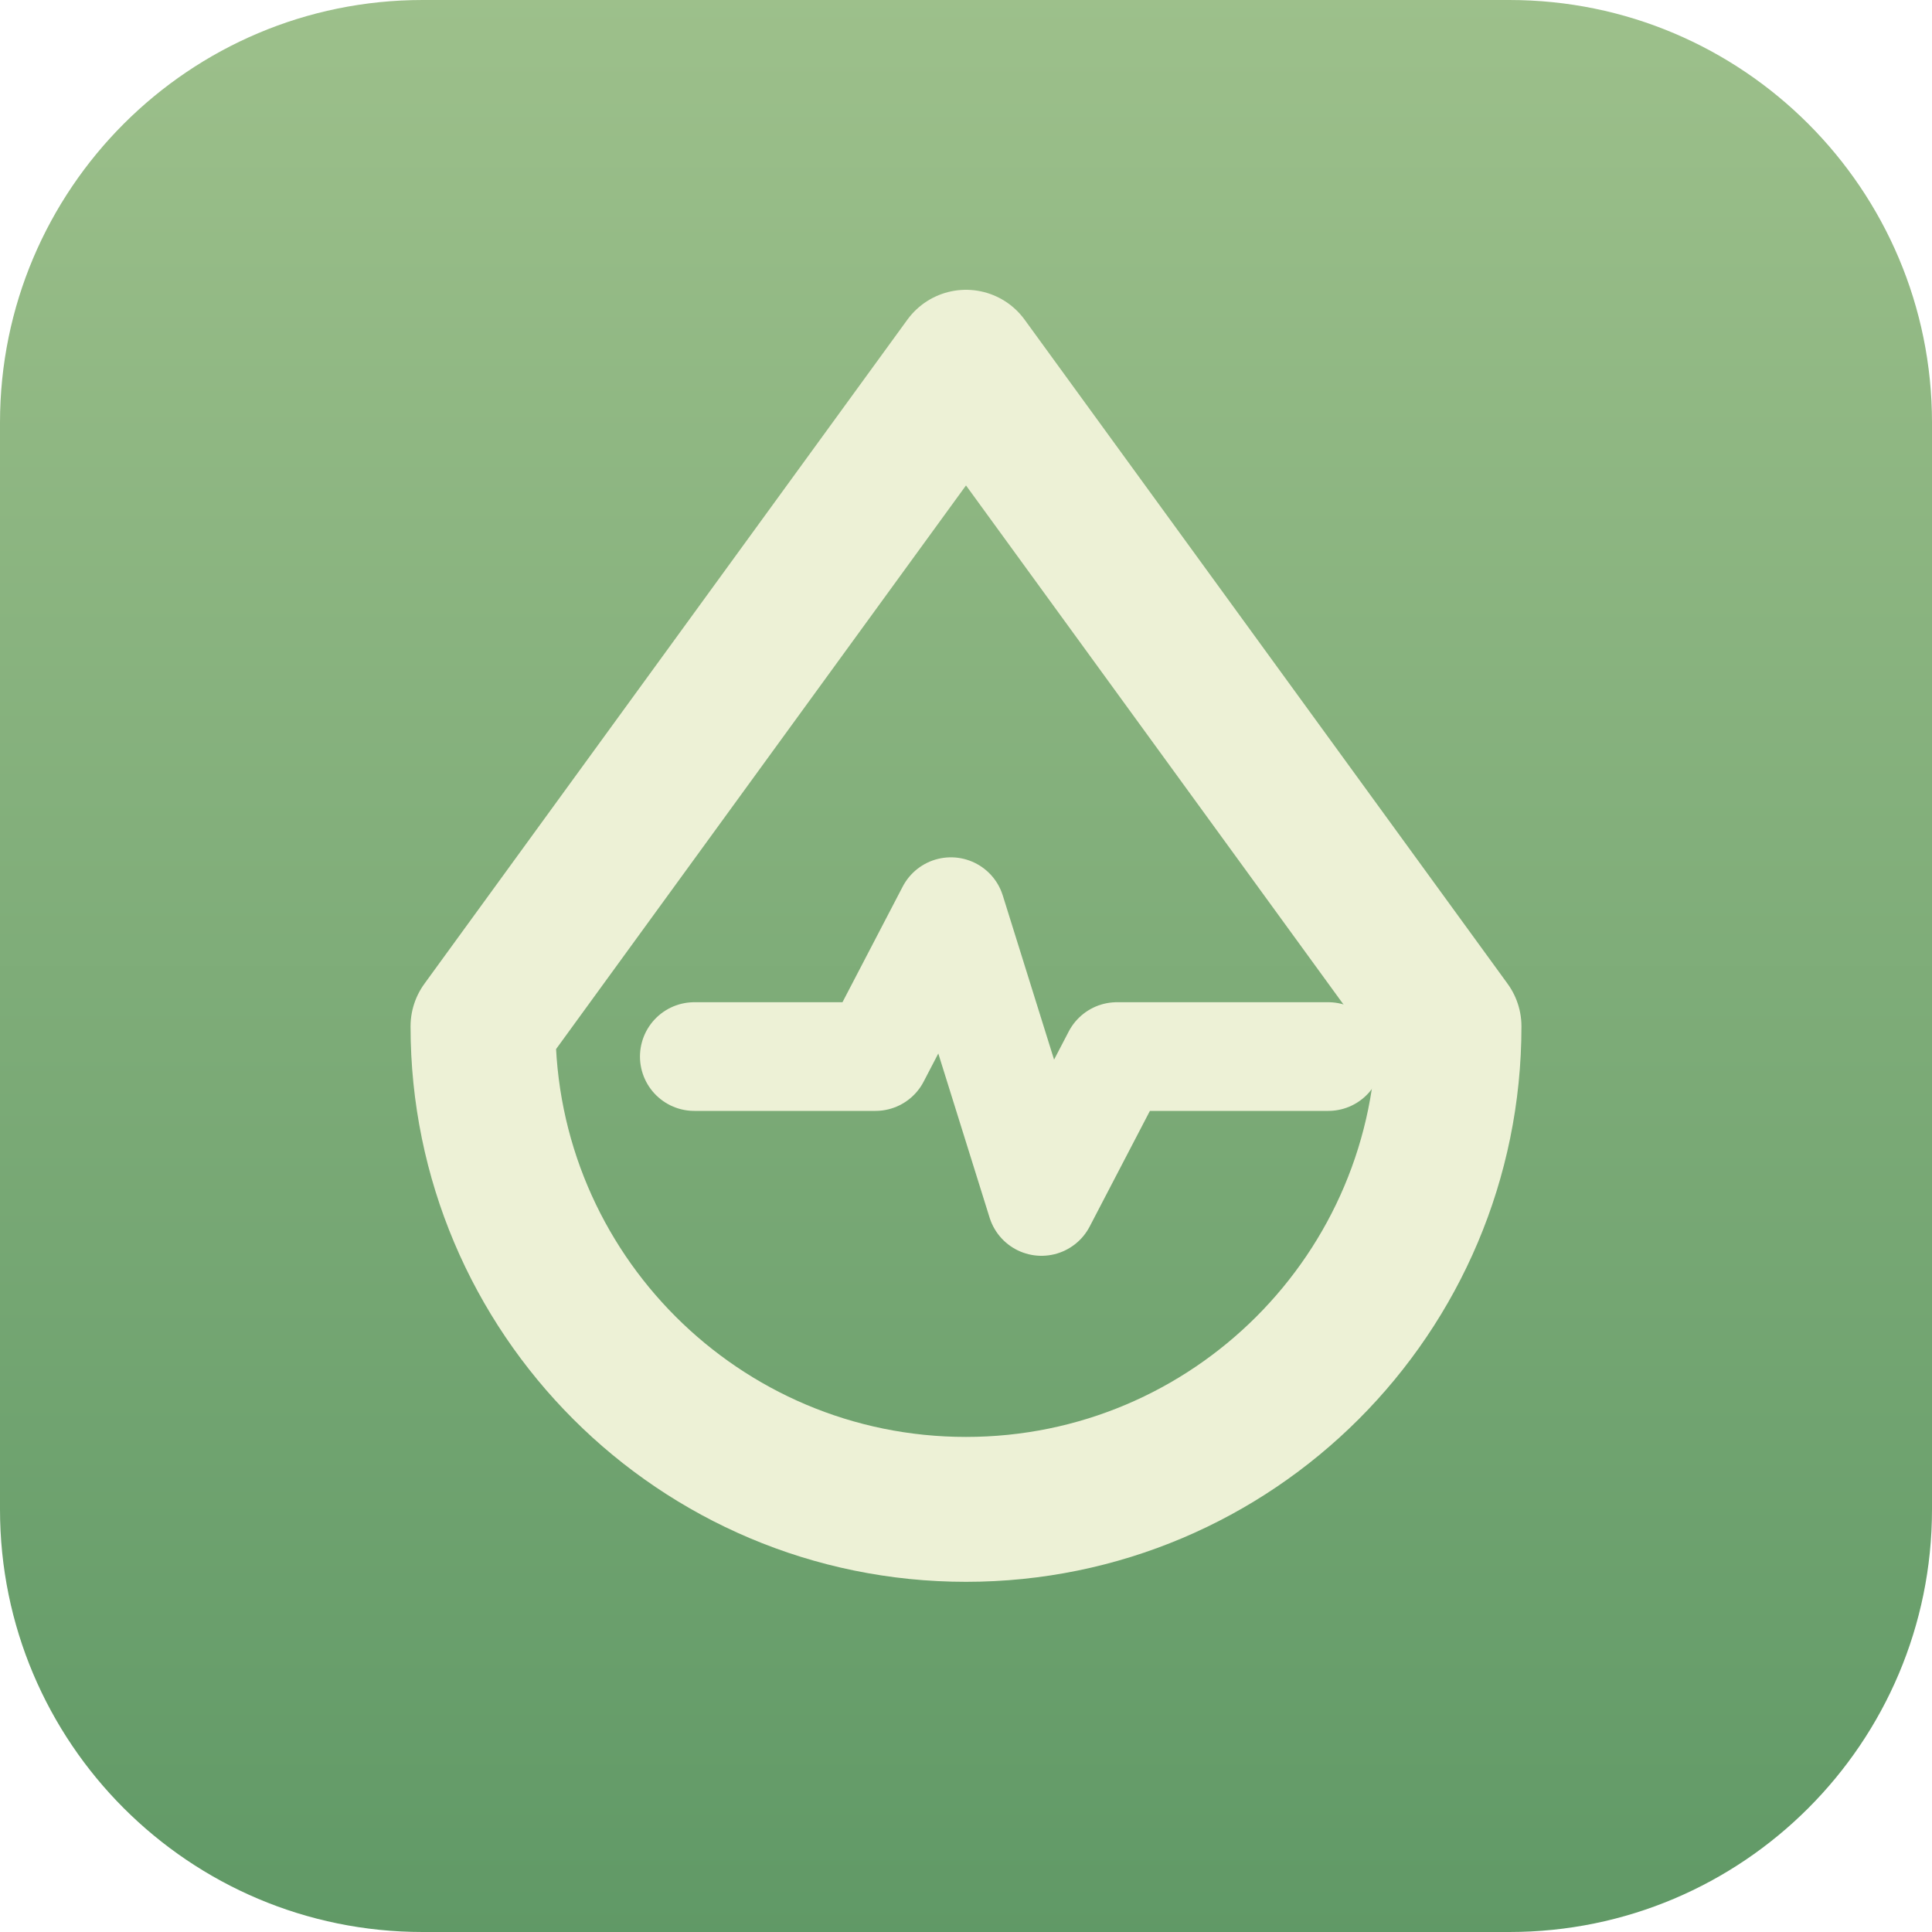
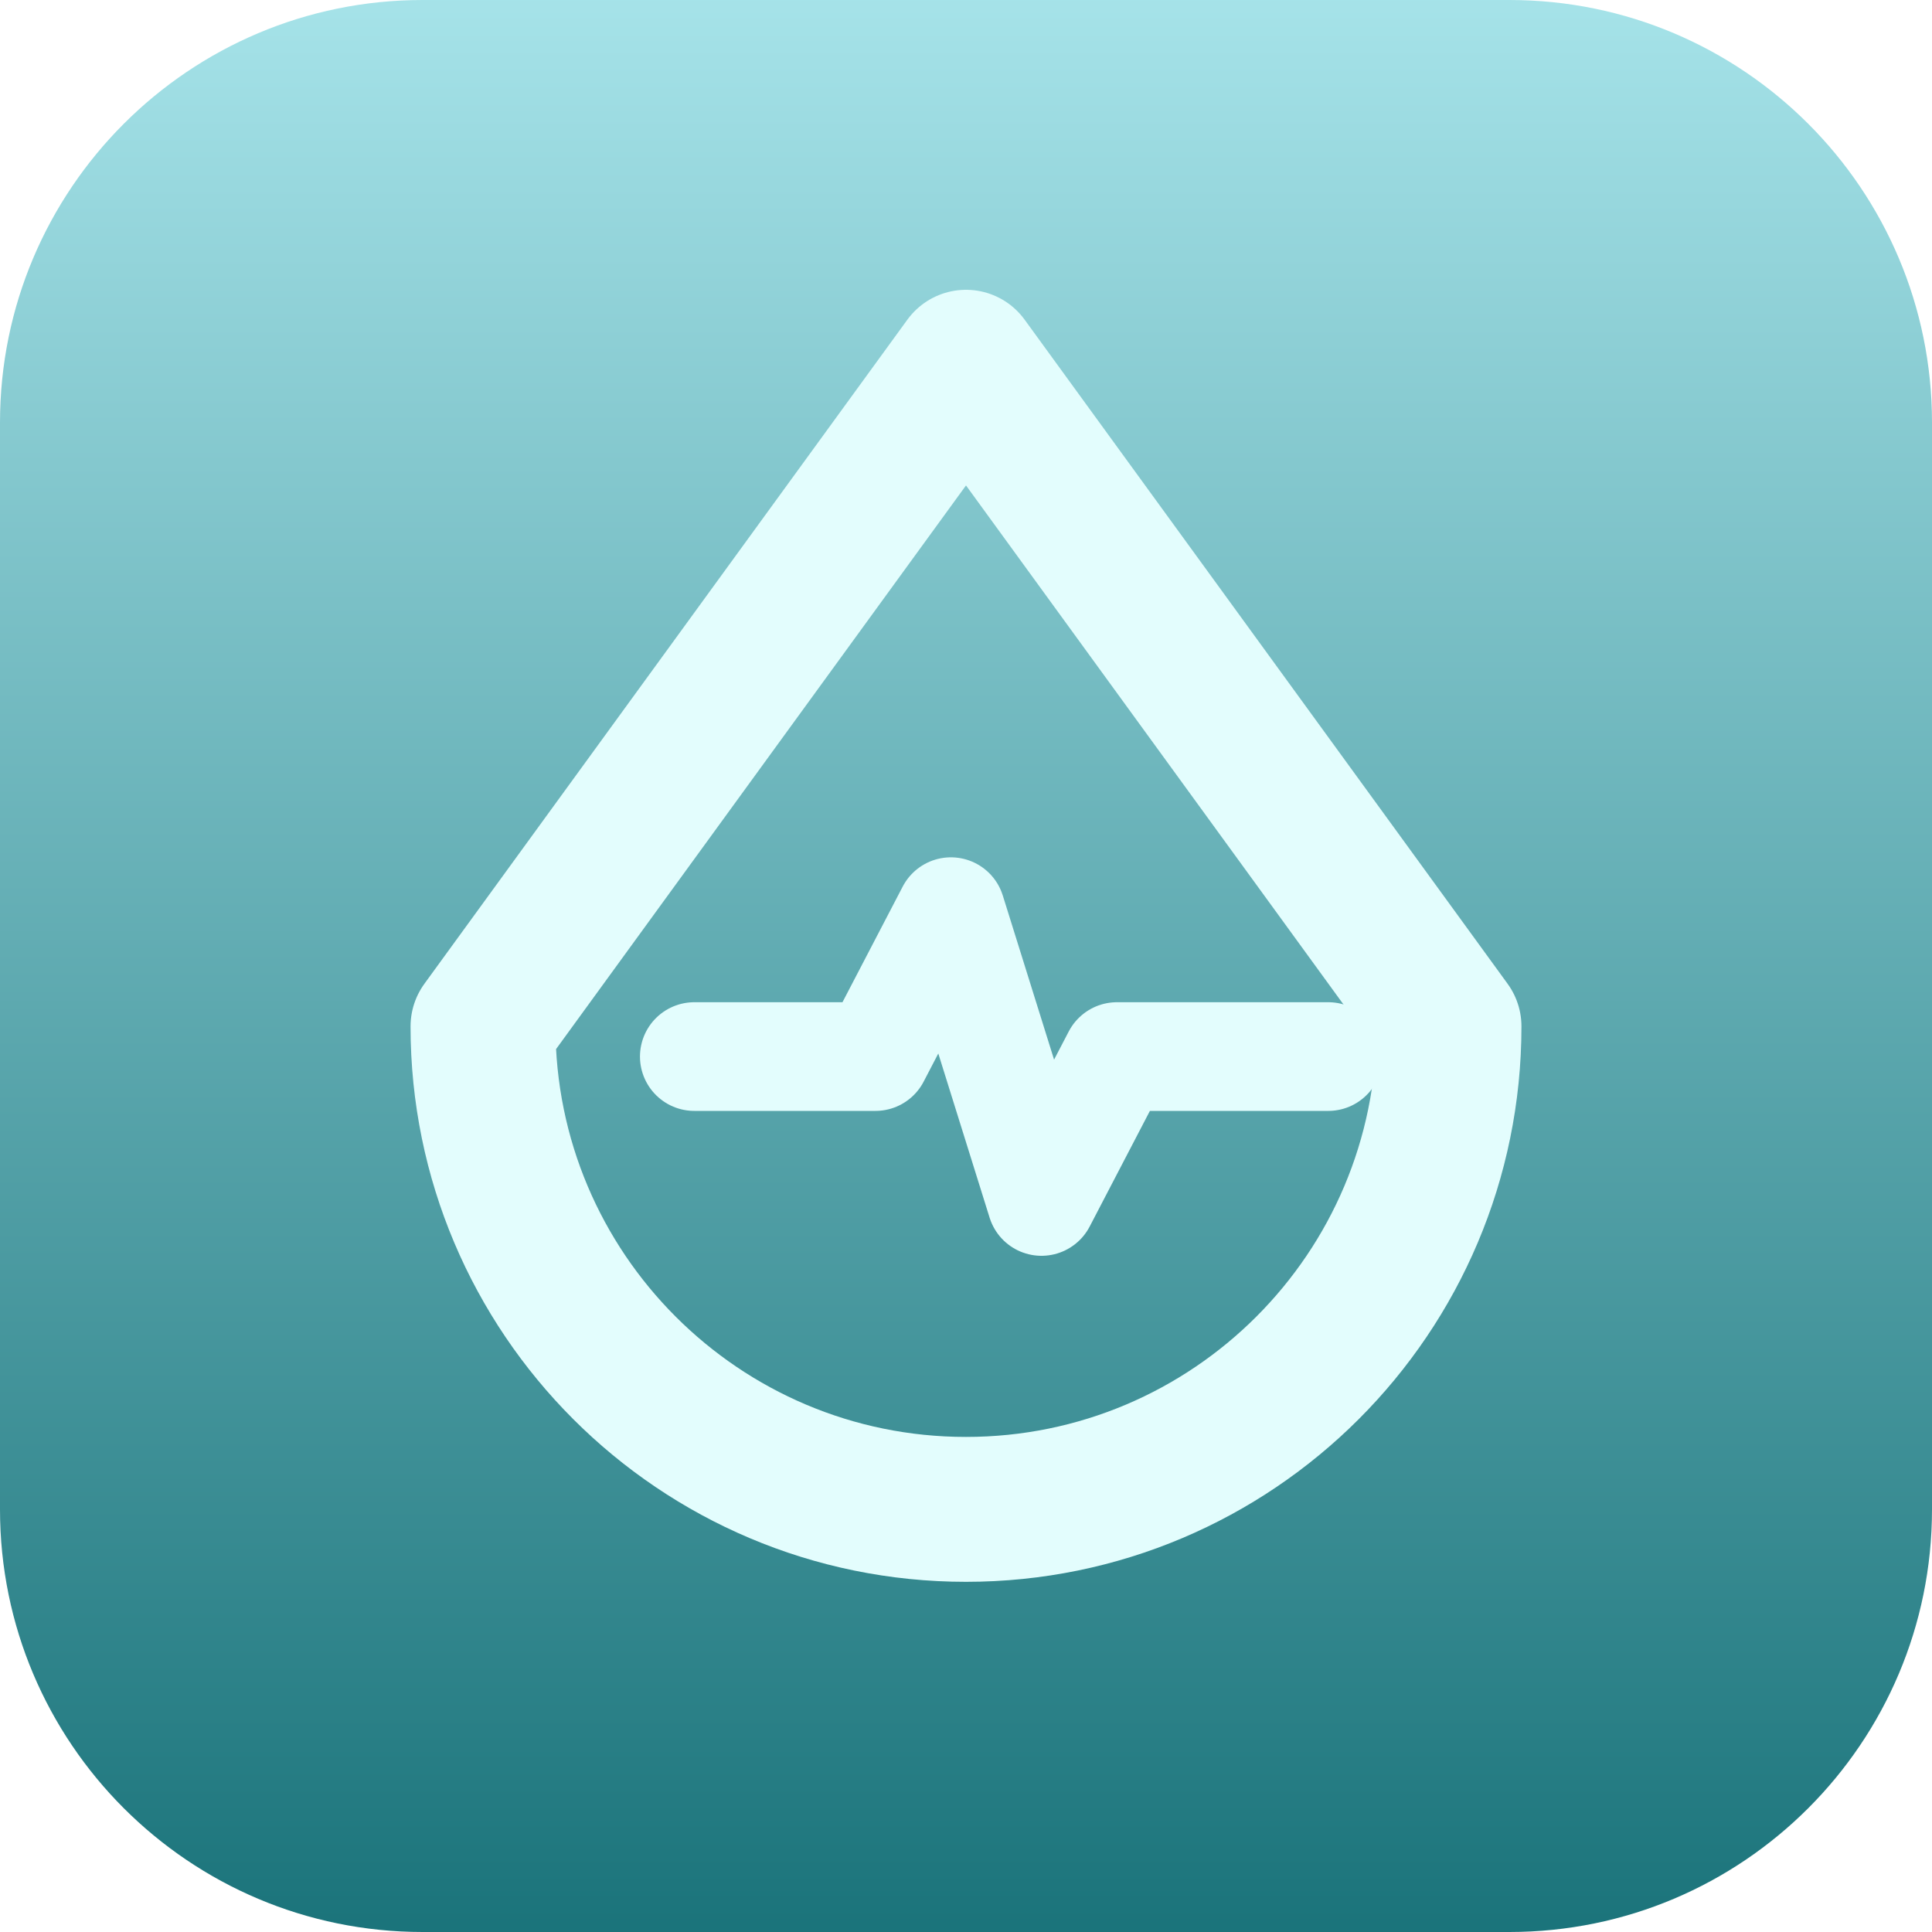
<svg xmlns="http://www.w3.org/2000/svg" viewBox="0 0 32 32">
  <defs>
    <linearGradient id="g" x1="0" y1="0" x2="0" y2="1">
-       <stop offset="0%" stop-color="#9dc08b" />
-       <stop offset="100%" stop-color="#609966" />
+       <stop offset="0%" stop-color="#a6e3e9" />
+       <stop offset="100%" stop-color="#1a737a" />
    </linearGradient>
  </defs>
  <rect width="32" height="32" rx="7" fill="url(#g)" />
-   <path d="M16 6 L8 17 a8 8 0 1 0 16 0 L16 6 Z" fill="none" stroke="#edf1d6" stroke-width="2.4" stroke-linejoin="round" stroke-linecap="round" />
-   <path d="M11.5 17.5 h3 l1.25 -2.4 l1.5 4.8 l1.25 -2.4 h3.5" fill="none" stroke="#edf1d6" stroke-width="1.8" stroke-linecap="round" stroke-linejoin="round" />
+   <path d="M16 6 L8 17 a8 8 0 1 0 16 0 L16 6 Z" fill="none" stroke="#e3fdfd" stroke-width="2.4" stroke-linejoin="round" stroke-linecap="round" />
+   <path d="M11.5 17.5 h3 l1.25 -2.4 l1.5 4.8 l1.25 -2.4 h3.5" fill="none" stroke="#e3fdfd" stroke-width="1.8" stroke-linecap="round" stroke-linejoin="round" />
</svg>
